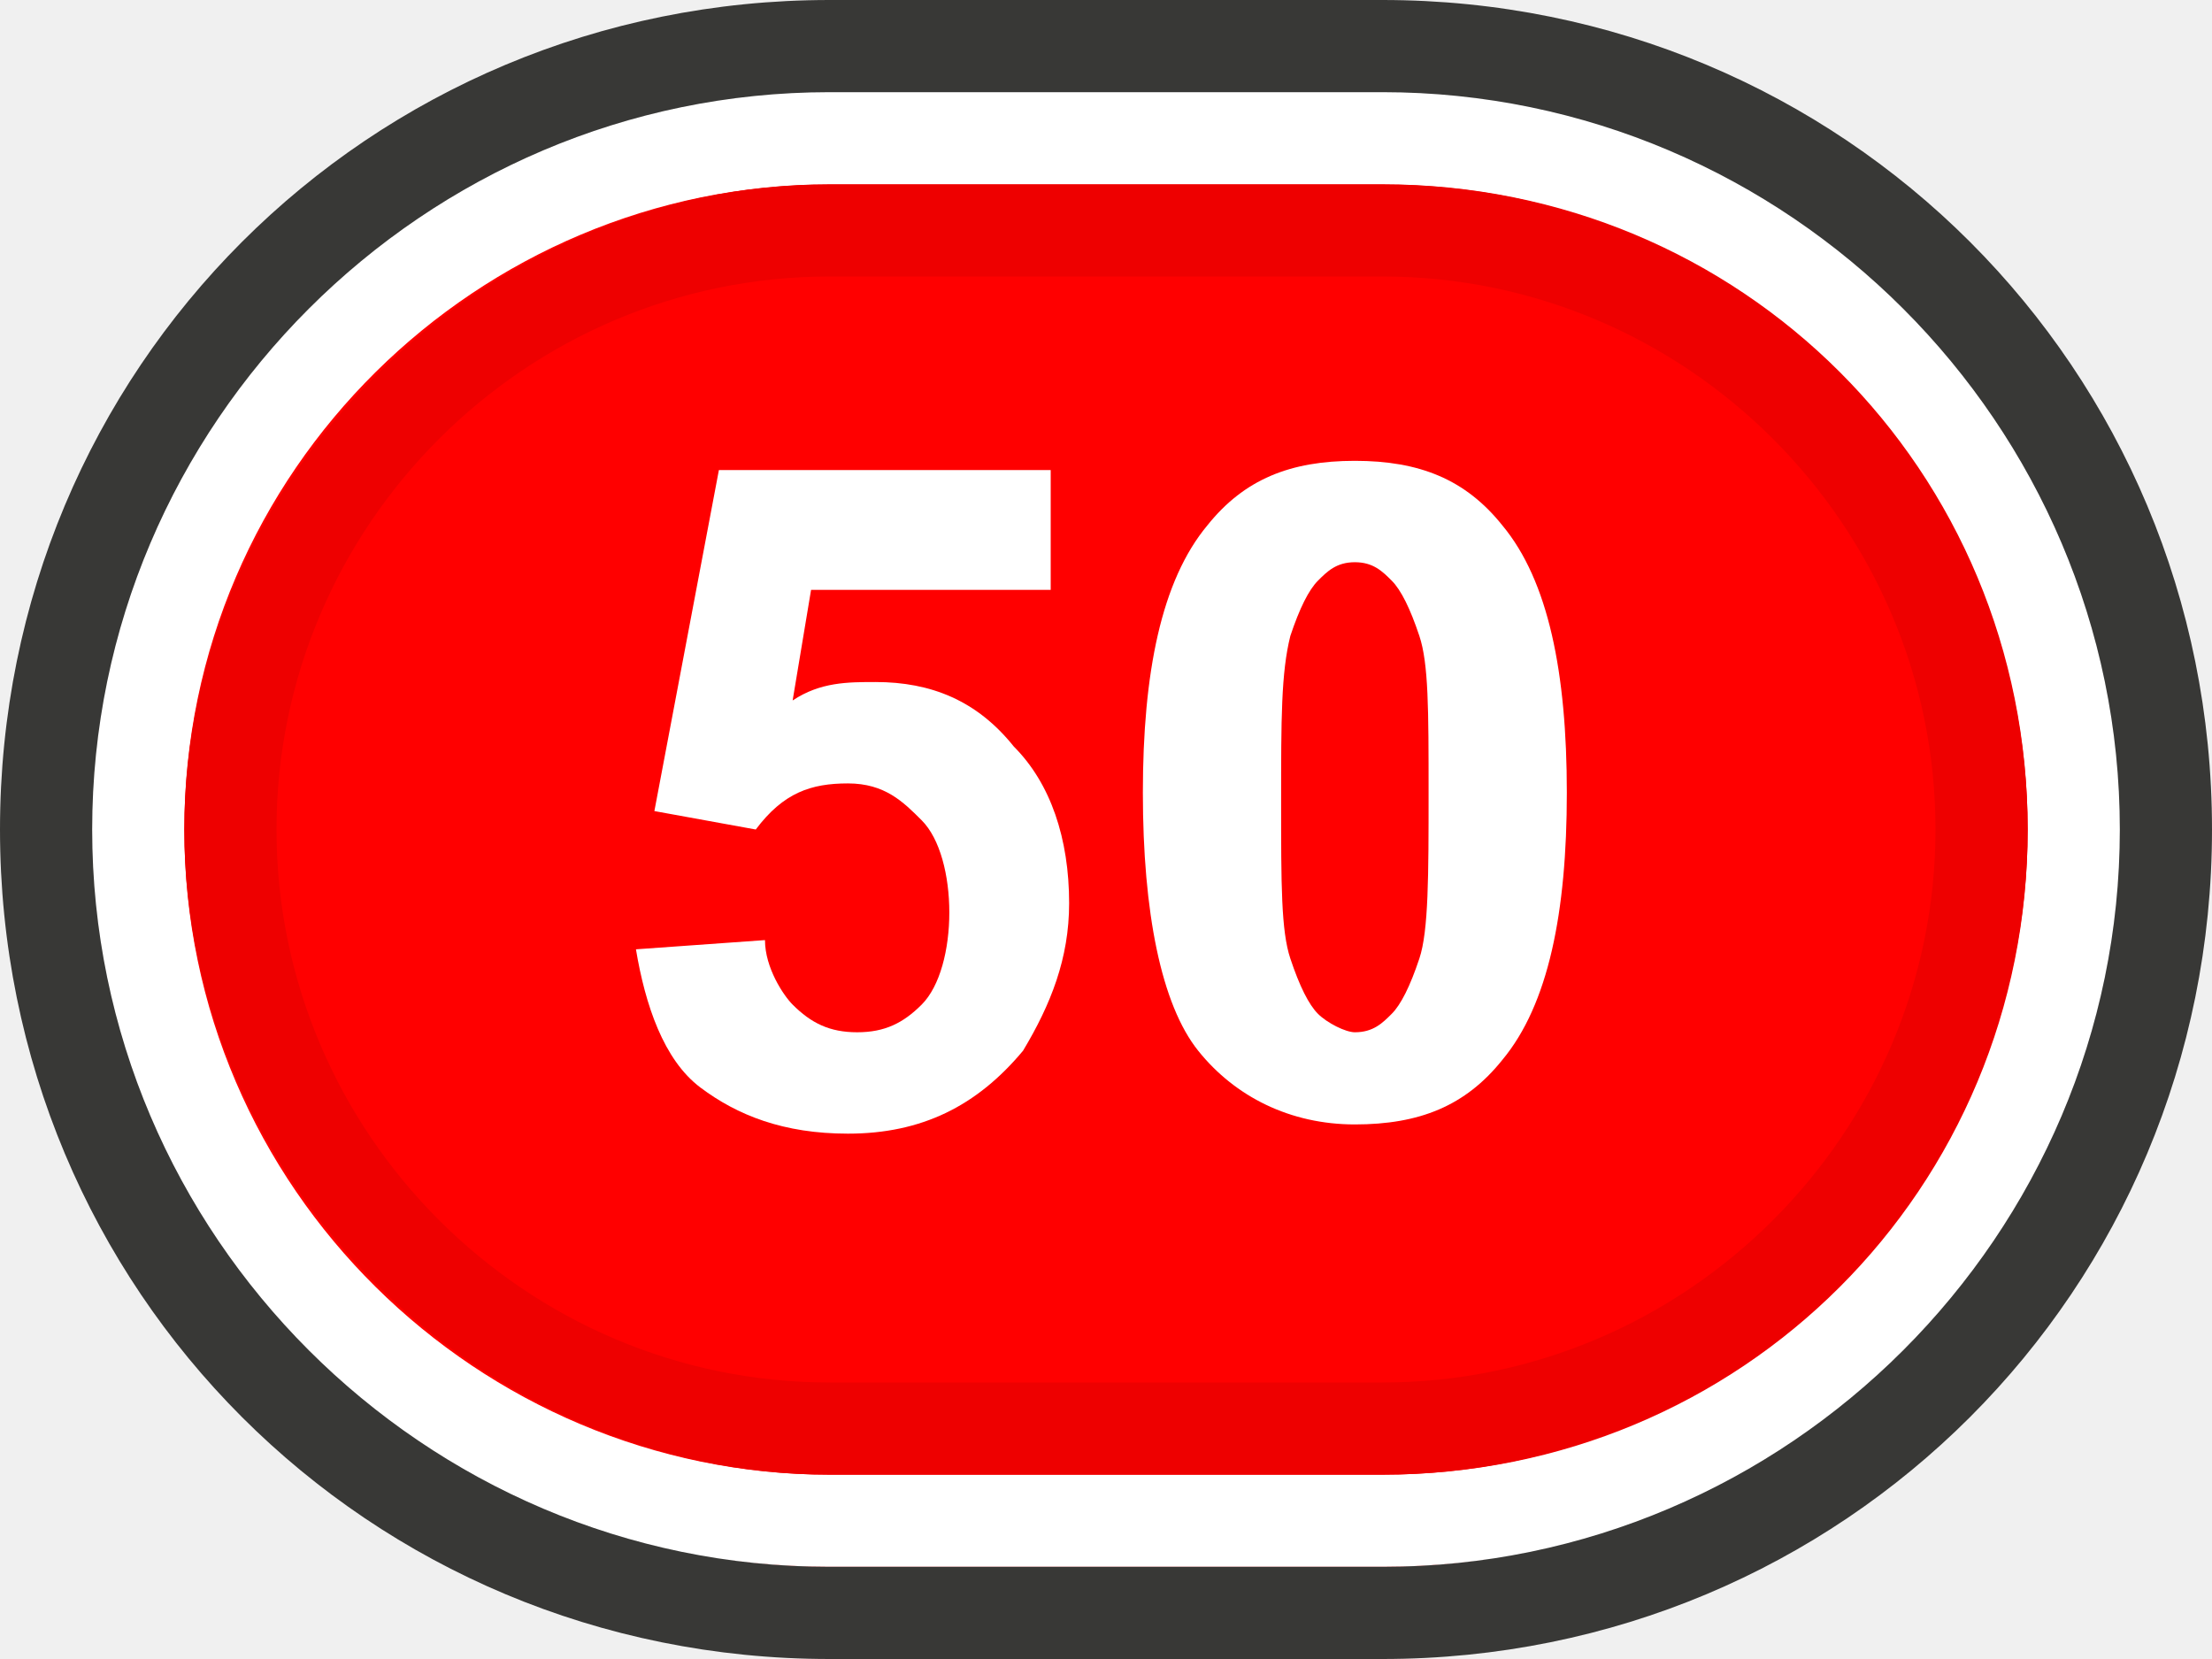
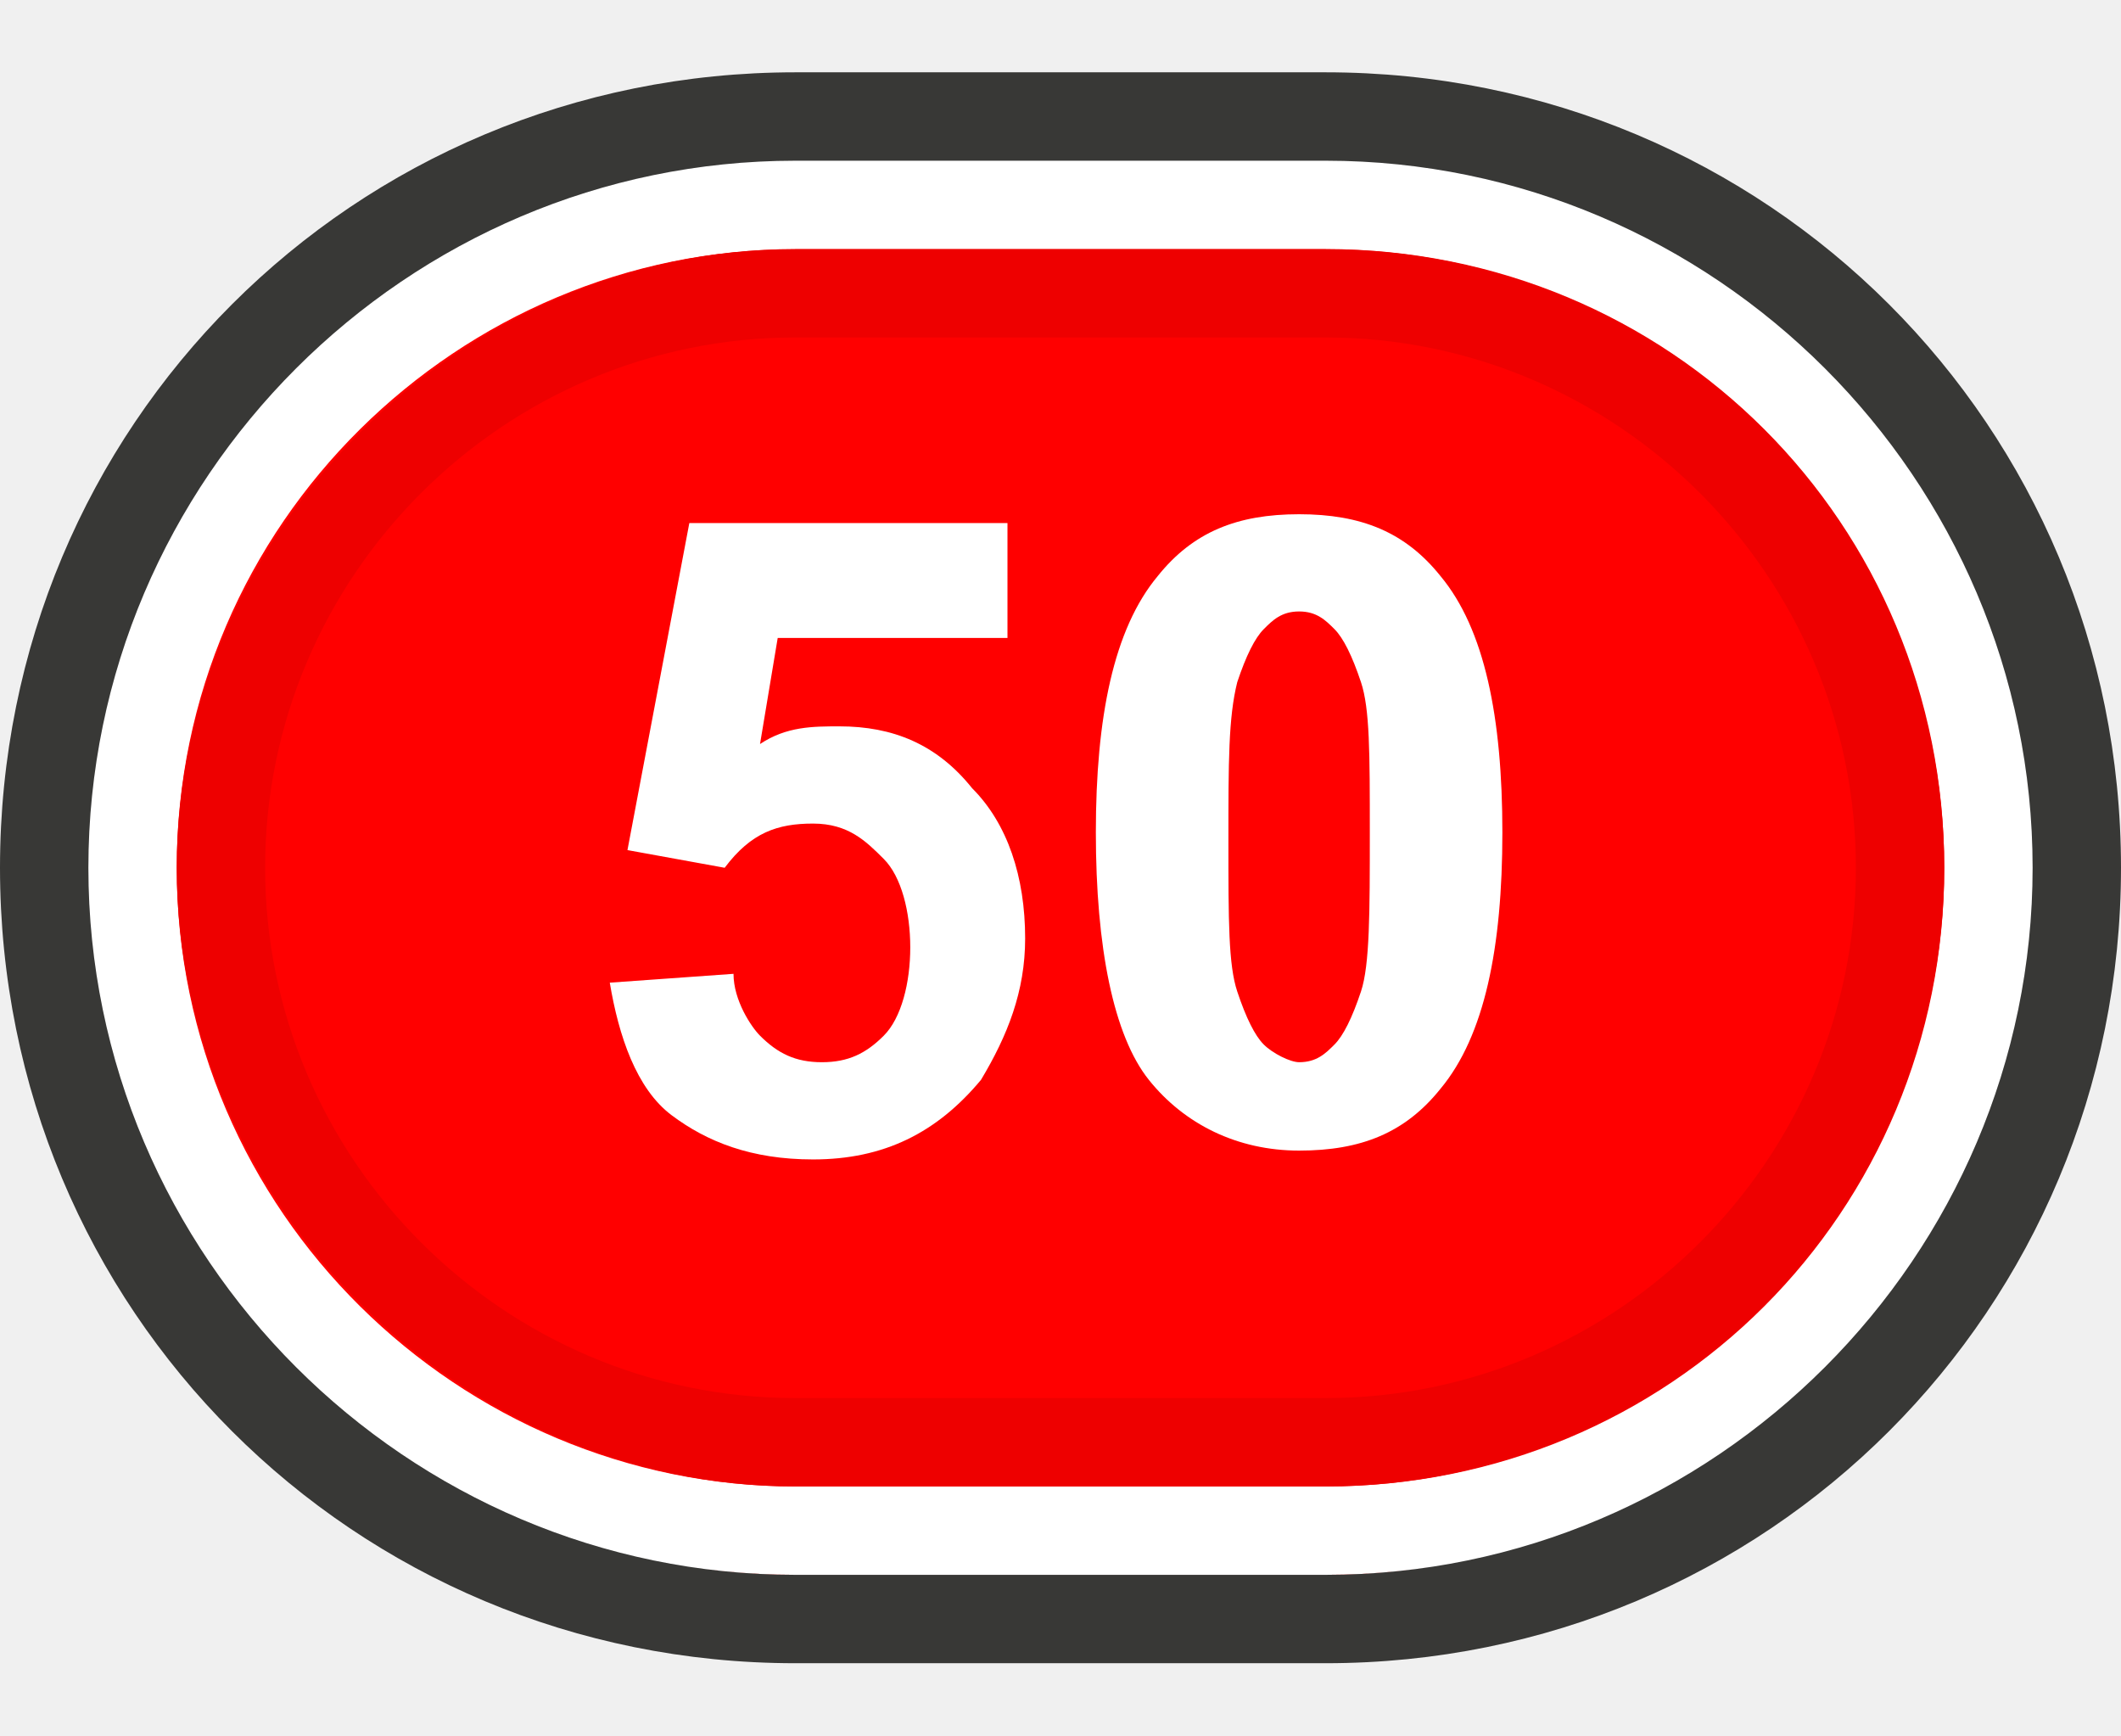
- <svg xmlns="http://www.w3.org/2000/svg" version="1.1" id="Layer_1" x="0px" y="0px" viewBox="0 0 24 18" style="enable-background:new 0 0 24 18;" xml:space="preserve">
+ <svg xmlns="http://www.w3.org/2000/svg" version="1.1" id="Layer_1" x="0px" y="0px" width="22px" height="18px" viewBox="0 0 24 18" style="enable-background:new 0 0 24 18;" xml:space="preserve">
  <style type="text/css">
	.st0{fill:#FF0000;}
	.st1{fill:#FFFFFF;}
	.st2{fill:#383836;}
	.st3{fill:#EE0000;}
</style>
  <g>
    <g>
      <g>
        <path class="st0" d="M9,17c-4.1,0-7.5-3.4-7.5-7.5S4.9,2,9,2h6c4.1,0,7.5,3.4,7.5,7.5S19.1,17,15,17H9z" />
        <path class="st1" d="M15,2c3.9,0,7,3.2,7,7s-3.1,7-7,7H9c-3.8,0-7-3.1-7-7s3.2-7,7-7H15 M15,1H9C4.6,1,1,4.6,1,9s3.6,8,8,8h6     c4.4,0,8-3.6,8-8S19.4,1,15,1L15,1z" />
      </g>
      <path class="st2" d="M15,1c4.4,0,8,3.6,8,8s-3.6,8-8,8H9c-4.4,0-8-3.6-8-8s3.6-8,8-8H15 M15,0H9C4,0,0,4,0,9s4,9,9,9h6    c5,0,9-4,9-9S20,0,15,0L15,0z" />
      <path class="st3" d="M15,3c3.3,0,6,2.7,6,6s-2.7,6-6,6H9c-3.3,0-6-2.7-6-6s2.7-6,6-6H15 M15,2H9C5.2,2,2,5.2,2,9s3.2,7,7,7h6    c3.9,0,7-3.1,7-7S18.9,2,15,2L15,2z" />
    </g>
    <g>
      <g>
        <path class="st1" d="M6.9,10.3l1.4-0.1c0,0.3,0.2,0.6,0.3,0.7c0.2,0.2,0.4,0.3,0.7,0.3c0.3,0,0.5-0.1,0.7-0.3s0.3-0.6,0.3-1     c0-0.4-0.1-0.8-0.3-1S9.6,8.5,9.2,8.5C8.8,8.5,8.5,8.6,8.2,9L7.1,8.8l0.7-3.7h3.6v1.3H8.8L8.6,7.6c0.3-0.2,0.6-0.2,0.9-0.2     c0.6,0,1.1,0.2,1.5,0.7c0.4,0.4,0.6,1,0.6,1.7c0,0.6-0.2,1.1-0.5,1.6c-0.5,0.6-1.1,0.9-1.9,0.9c-0.7,0-1.2-0.2-1.6-0.5     S7,10.9,6.9,10.3z" />
        <path class="st1" d="M14.7,5c0.7,0,1.2,0.2,1.6,0.7C16.8,6.3,17,7.3,17,8.6c0,1.3-0.2,2.3-0.7,2.9c-0.4,0.5-0.9,0.7-1.6,0.7     c-0.7,0-1.3-0.3-1.7-0.8c-0.4-0.5-0.6-1.5-0.6-2.8c0-1.3,0.2-2.3,0.7-2.9C13.5,5.2,14,5,14.7,5z M14.7,6.1     c-0.2,0-0.3,0.1-0.4,0.2c-0.1,0.1-0.2,0.3-0.3,0.6c-0.1,0.4-0.1,0.9-0.1,1.8s0,1.4,0.1,1.7c0.1,0.3,0.2,0.5,0.3,0.6     c0.1,0.1,0.3,0.2,0.4,0.2c0.2,0,0.3-0.1,0.4-0.2c0.1-0.1,0.2-0.3,0.3-0.6c0.1-0.3,0.1-0.9,0.1-1.8s0-1.4-0.1-1.7     s-0.2-0.5-0.3-0.6S14.9,6.1,14.7,6.1z" />
      </g>
    </g>
  </g>
  <g>
</g>
  <g>
</g>
  <g>
</g>
  <g>
</g>
  <g>
</g>
  <g>
</g>
  <g>
</g>
  <g>
</g>
  <g>
</g>
  <g>
</g>
  <g>
</g>
  <g>
</g>
  <g>
</g>
  <g>
</g>
  <g>
</g>
</svg>
